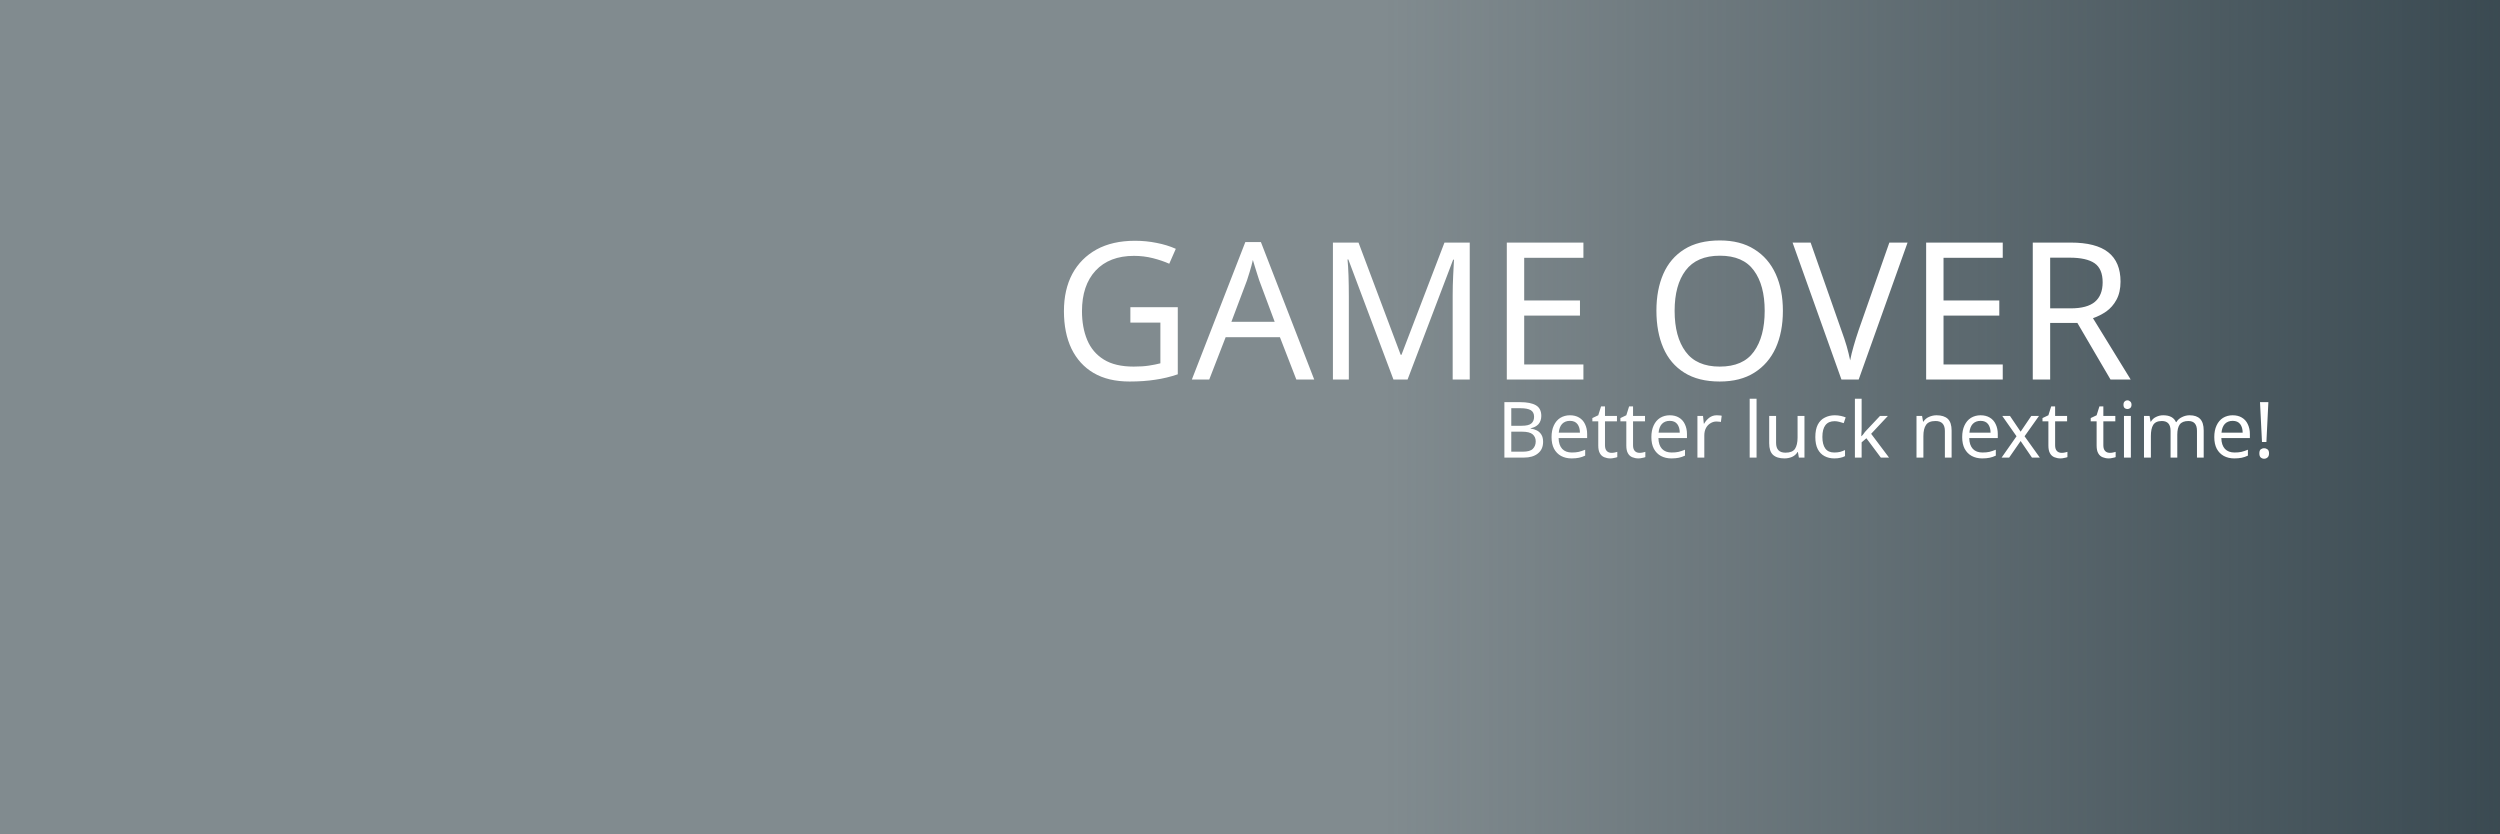
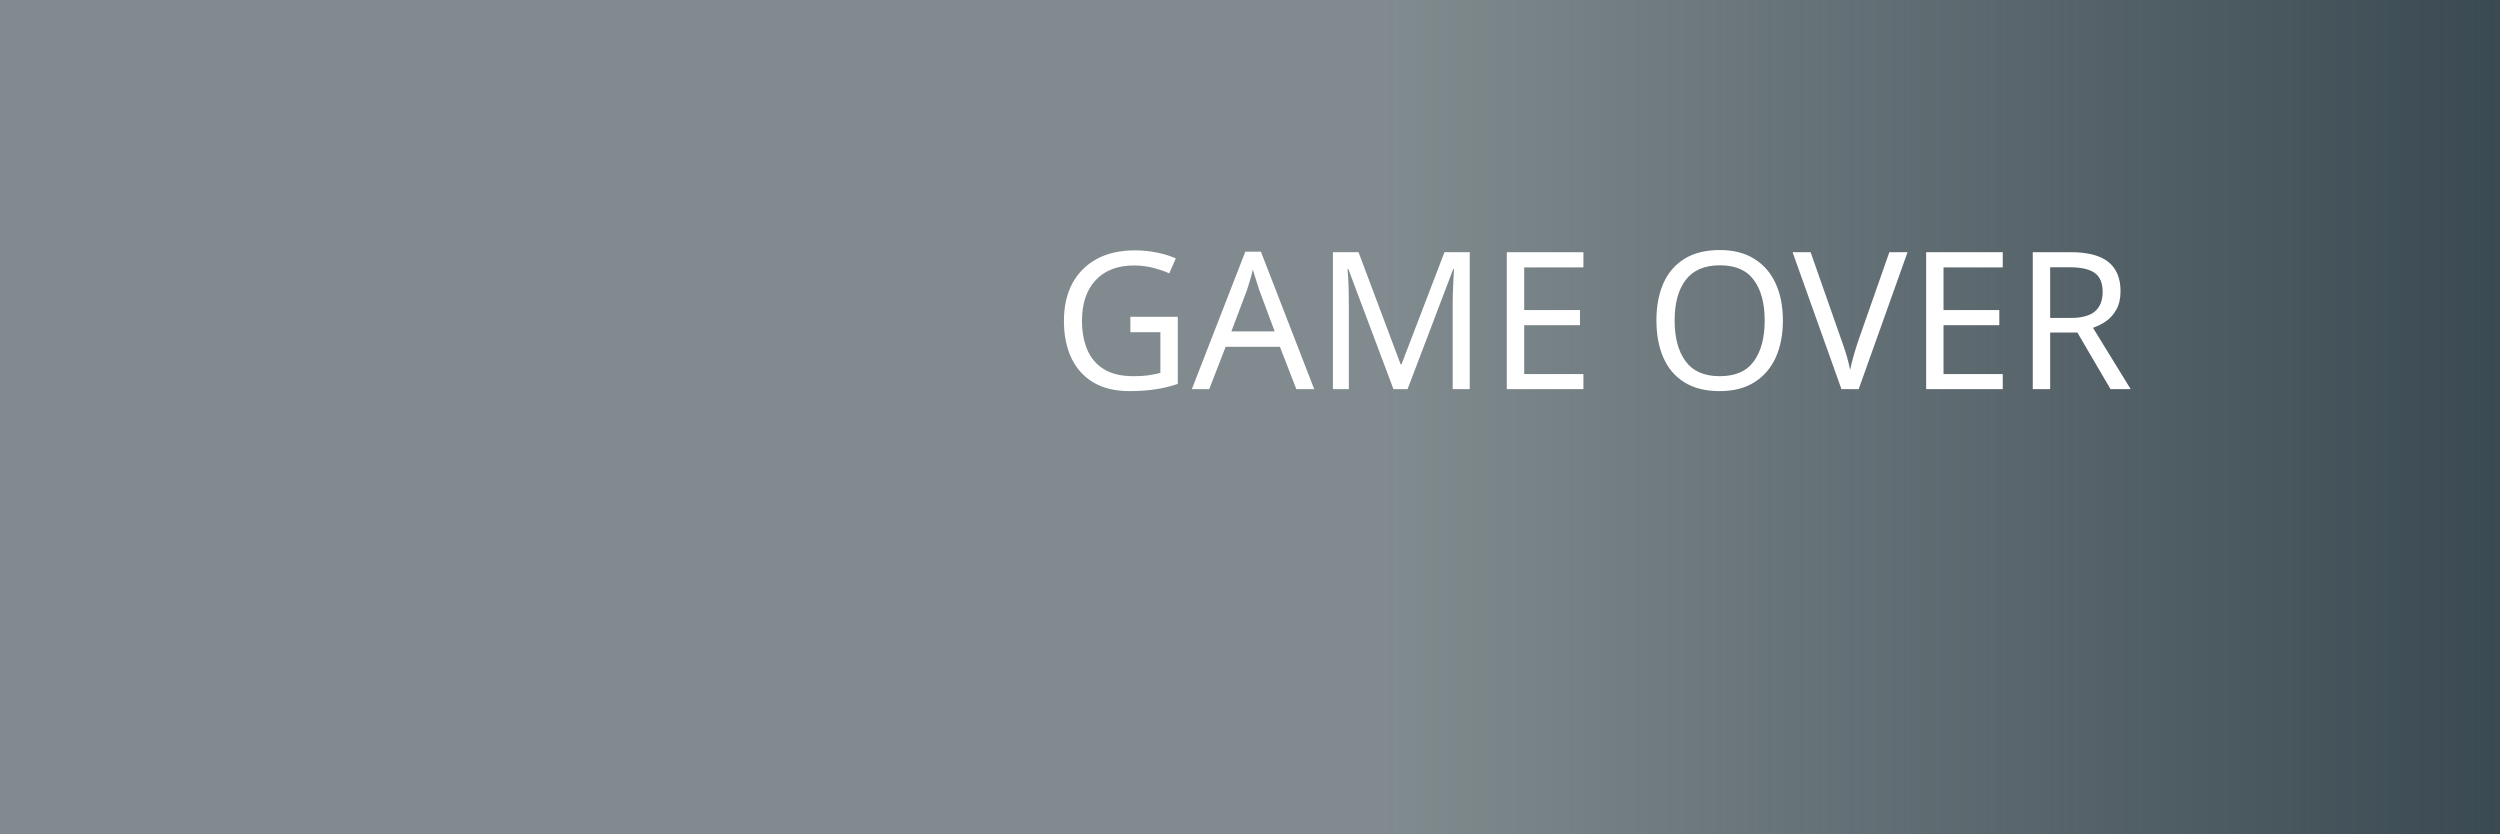
<svg xmlns="http://www.w3.org/2000/svg" xmlns:xlink="http://www.w3.org/1999/xlink" id="svg8" version="1.1" viewBox="0 0 238.125 79.375" height="300" width="900">
  <defs id="defs2">
    <linearGradient gradientTransform="matrix(0.7559199,0,0,0.9027027,56.47029,27.53927)" gradientUnits="userSpaceOnUse" y2="255.573" x2="246.69" y1="255.573" x1="99.959" id="linearGradient4499" xlink:href="#linearGradient4497" />
    <linearGradient id="linearGradient4497">
      <stop id="stop4493" offset="0" style="stop-color:#37474f;stop-opacity:0" />
      <stop id="stop4495" offset="1" style="stop-color:#37474f;stop-opacity:1" />
    </linearGradient>
  </defs>
  <g transform="translate(0,-217.625)" id="layer1">
    <rect y="213.345" x="-10.691" height="89.535" width="253.639" id="rect4485" style="opacity:0.6;fill:#37474f;fill-opacity:1;stroke:none;stroke-width:0.265;stroke-opacity:1" />
    <rect y="213.612" x="132.031" height="89.268" width="110.917" id="rect4491" style="opacity:1;fill:url(#linearGradient4499);fill-opacity:1;stroke:none;stroke-width:0.219;stroke-opacity:1" />
-     <text id="text4489" y="253.775" x="226.953" style="font-style:normal;font-variant:normal;font-weight:normal;font-stretch:normal;font-size:18.263px;line-height:1.25;font-family:Prompt;-inkscape-font-specification:Prompt;letter-spacing:0px;word-spacing:0px;fill:#ffffff;fill-opacity:1;stroke:none;stroke-width:0.457" xml:space="preserve">
-       <tspan style="text-align:end;text-anchor:end;fill:#ffffff;stroke-width:0.457" y="253.775" x="226.953" id="tspan4487">GAME OVER</tspan>
-     </text>
-     <text id="text4557" y="261.212" x="226.268" style="font-style:normal;font-variant:normal;font-weight:normal;font-stretch:normal;font-size:7.393px;line-height:1.25;font-family:Prompt;-inkscape-font-specification:Prompt;letter-spacing:0px;word-spacing:0px;fill:#000000;fill-opacity:1;stroke:none;stroke-width:0.185" xml:space="preserve">
-       <tspan style="font-style:normal;font-variant:normal;font-weight:300;font-stretch:normal;font-family:Prompt;-inkscape-font-specification:'Prompt Light';text-align:end;text-anchor:end;fill:#ffffff;stroke-width:0.185" y="261.212" x="226.268" id="tspan4555">Better luck next time!</tspan>
+     <text id="text4489" y="254.691" x="226.953" style="font-style:normal;font-variant:normal;font-weight:normal;font-stretch:normal;font-size:18.263px;line-height:1.25;font-family:Prompt;-inkscape-font-specification:Prompt;letter-spacing:0px;word-spacing:0px;fill:#ffffff;fill-opacity:1;stroke:none;stroke-width:0.457" xml:space="preserve">
+       <tspan style="text-align:end;text-anchor:end;fill:#ffffff;stroke-width:0.457" y="254.691" x="226.953" id="tspan4487">GAME OVER</tspan>
    </text>
  </g>
</svg>
